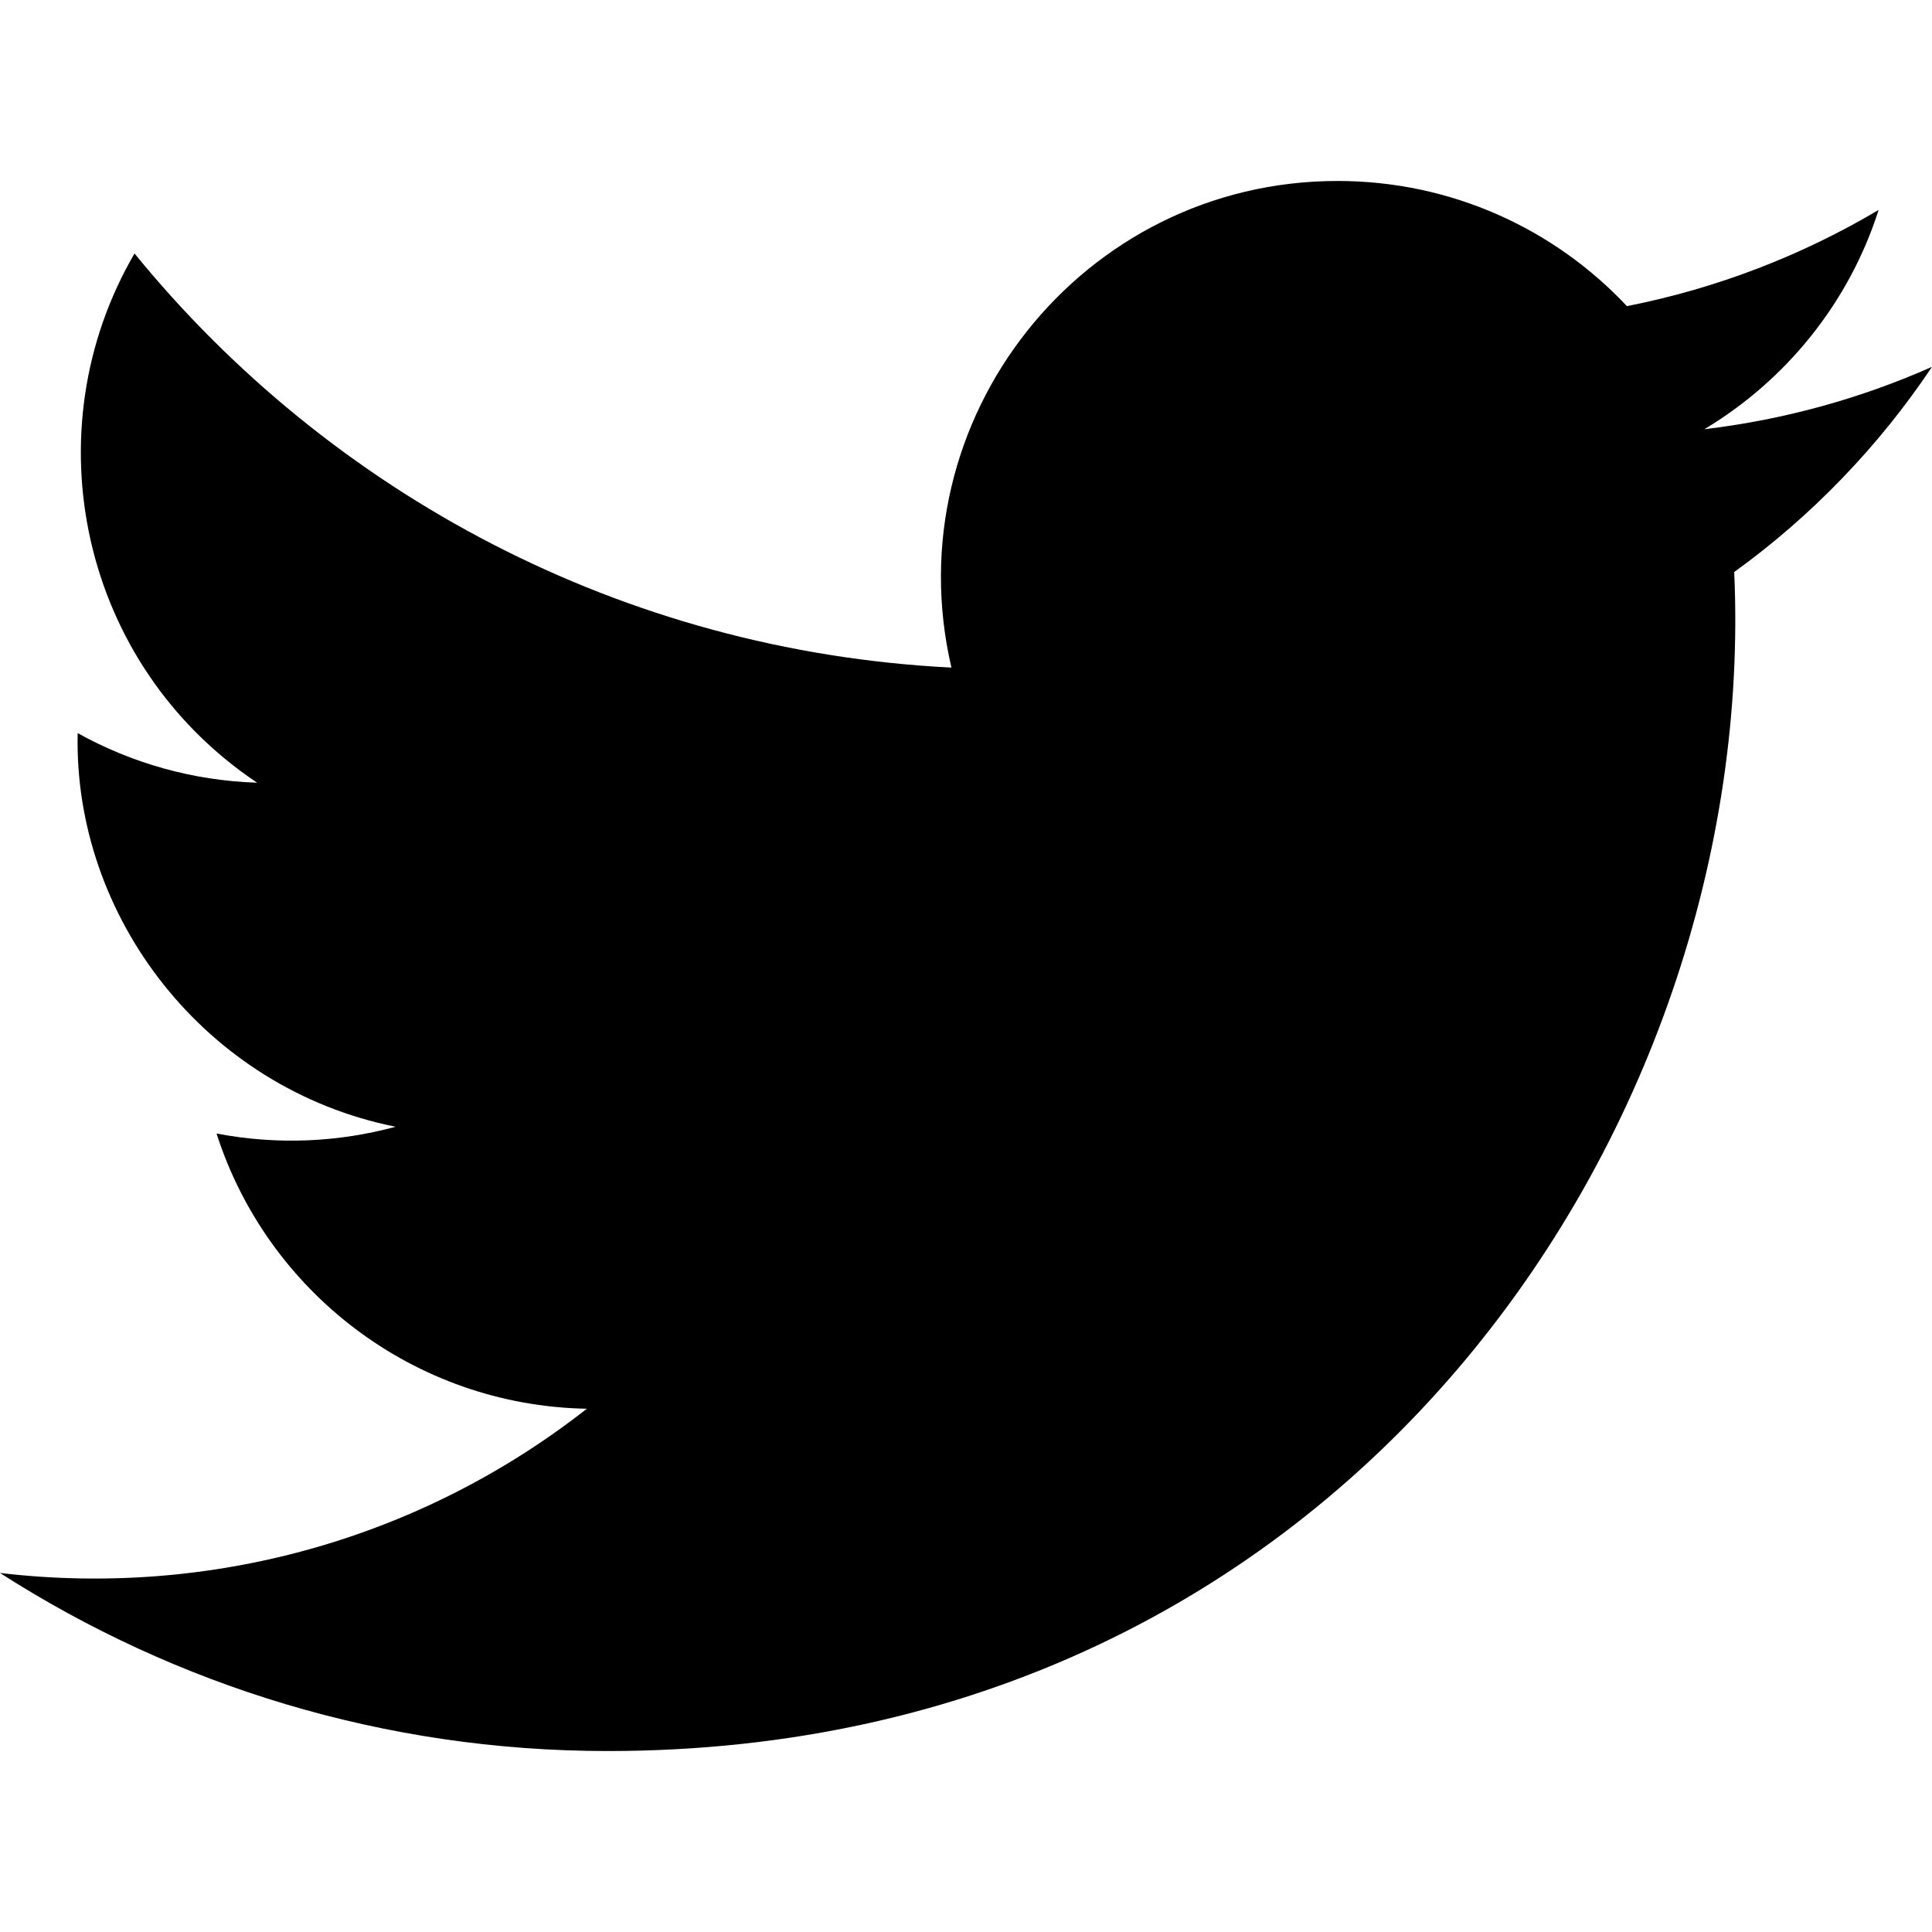
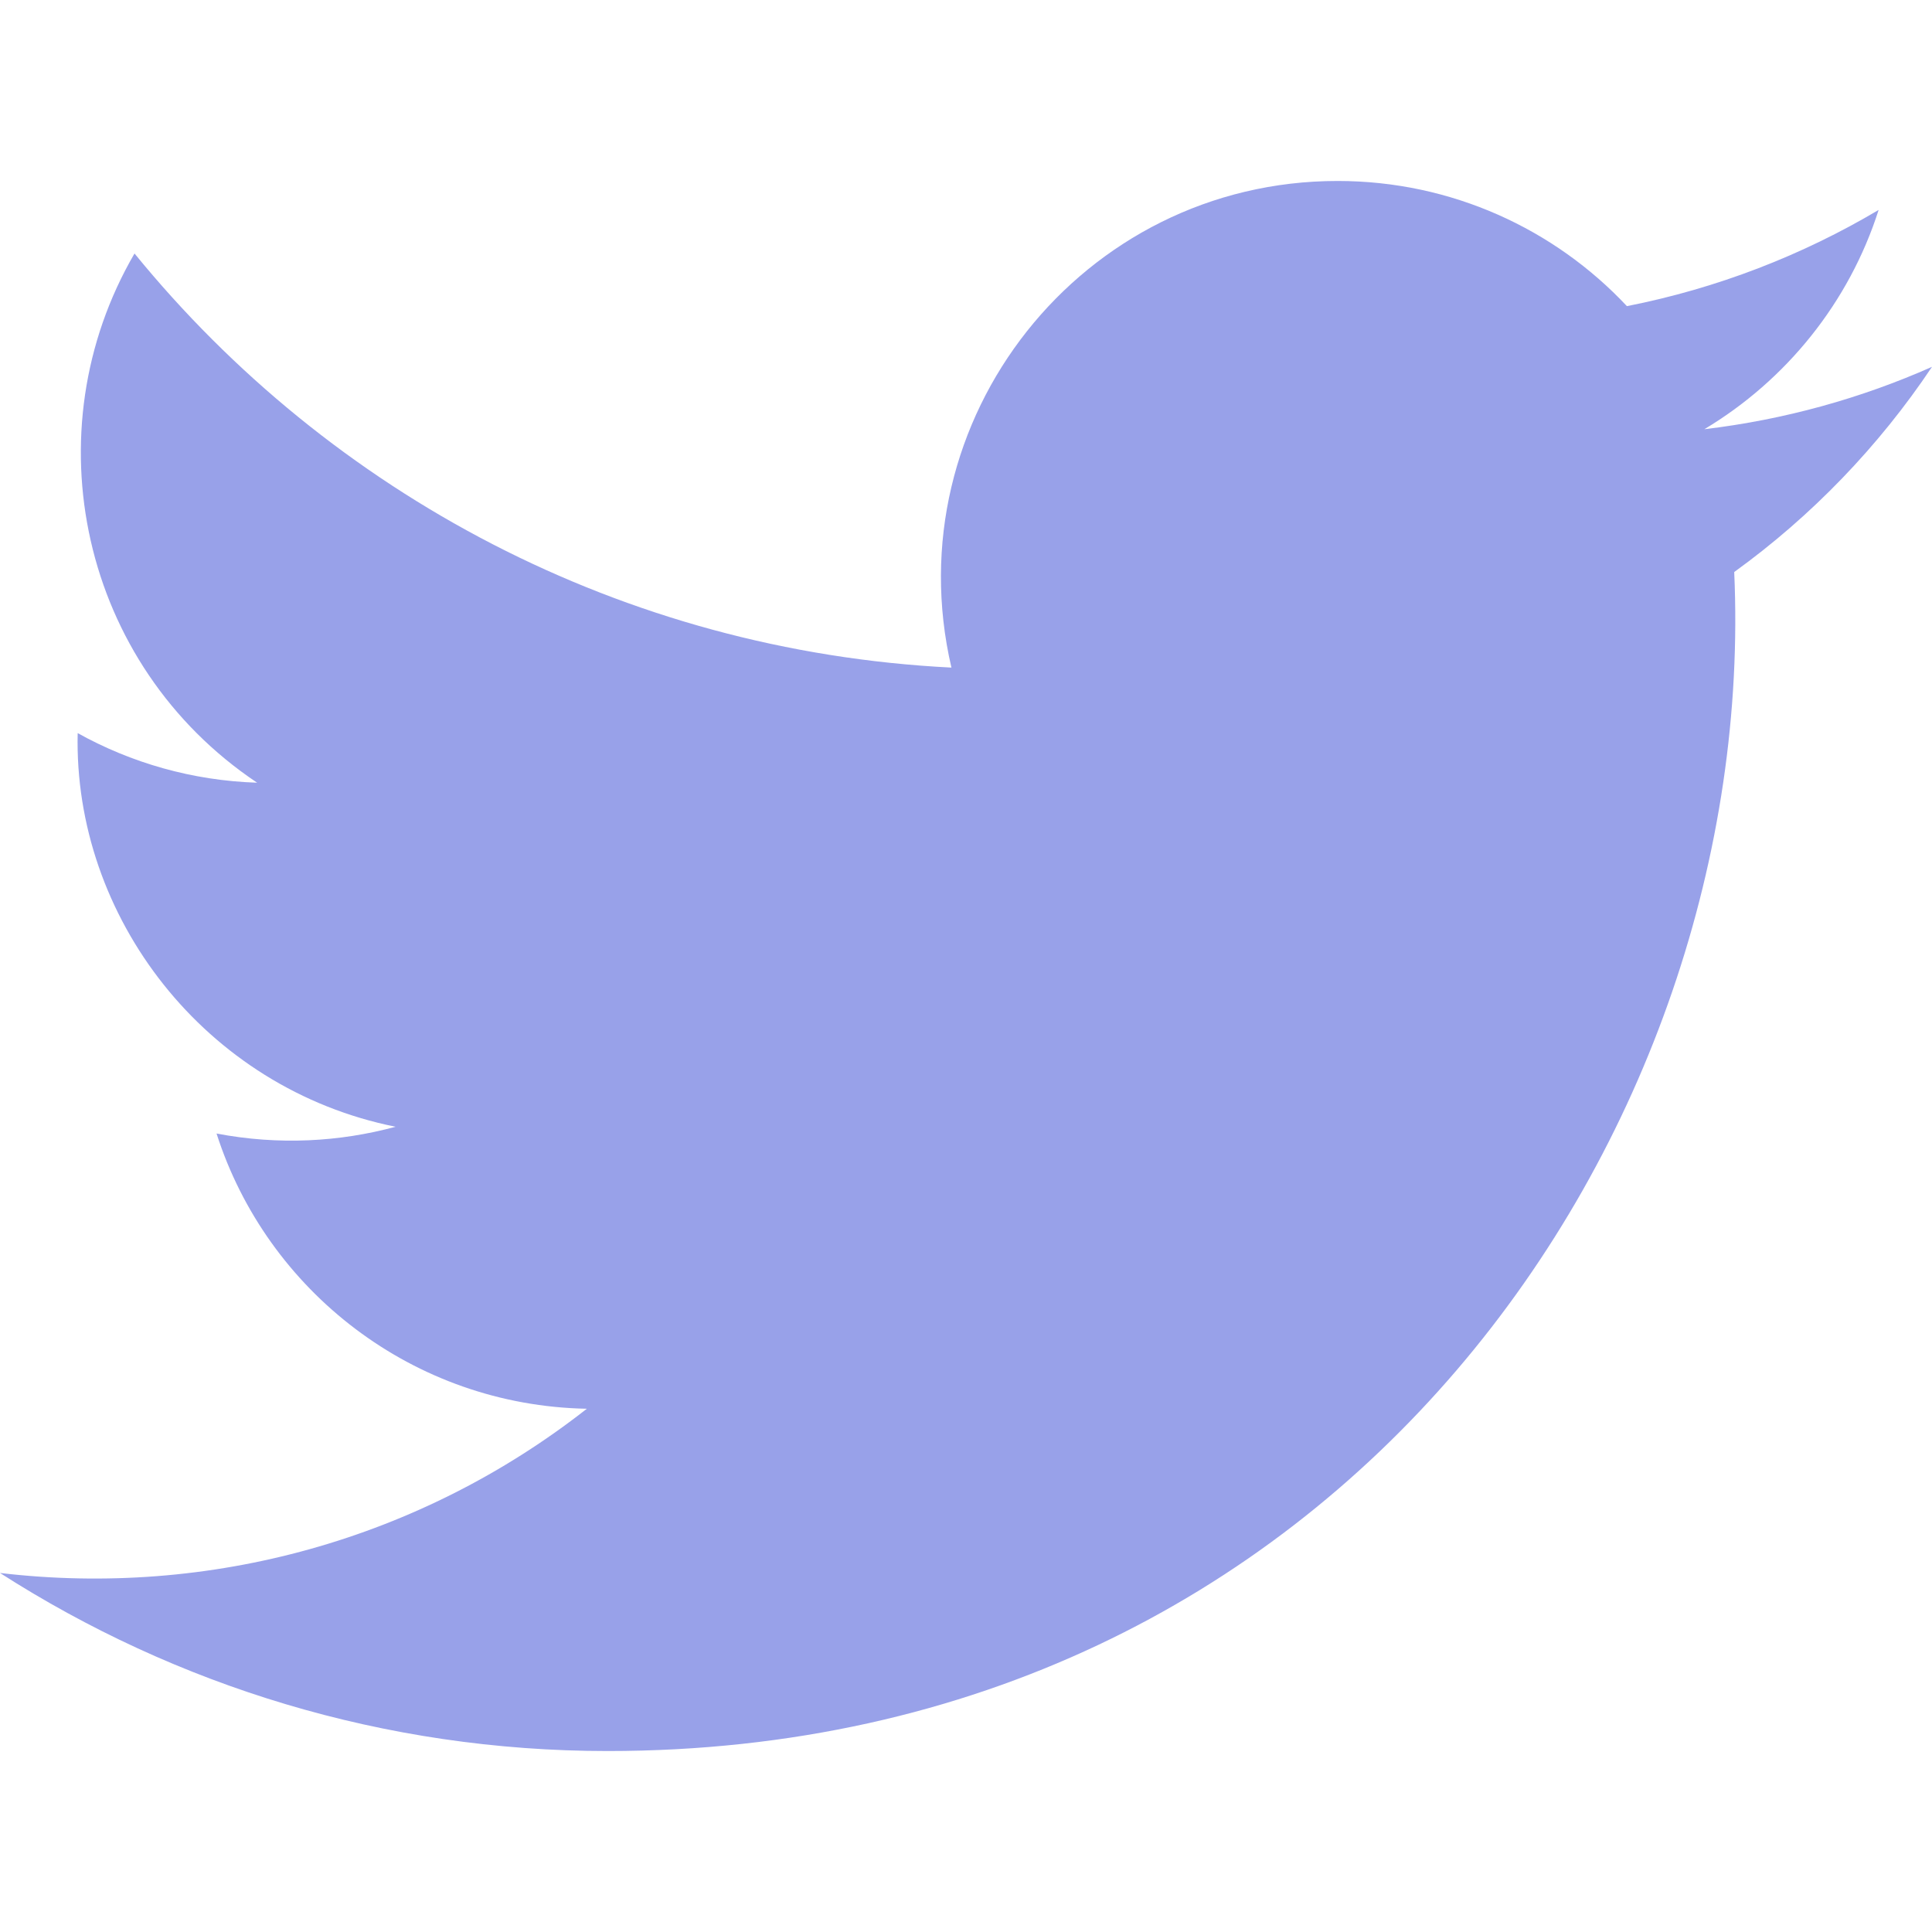
- <svg xmlns="http://www.w3.org/2000/svg" role="img" aria-label="Jian's Twitter Check out my Twitter account" width="24" height="24" viewBox="0 0 24 24" className="fill-current">
-   <path d="M24 4.557c-.883.392-1.832.656-2.828.775 1.017-.609 1.798-1.574 2.165-2.724-.951.564-2.005.974-3.127 1.195-.897-.957-2.178-1.555-3.594-1.555-3.179 0-5.515 2.966-4.797 6.045-4.091-.205-7.719-2.165-10.148-5.144-1.29 2.213-.669 5.108 1.523 6.574-.806-.026-1.566-.247-2.229-.616-.054 2.281 1.581 4.415 3.949 4.89-.693.188-1.452.232-2.224.084.626 1.956 2.444 3.379 4.6 3.419-2.07 1.623-4.678 2.348-7.29 2.04 2.179 1.397 4.768 2.212 7.548 2.212 9.142 0 14.307-7.721 13.995-14.646.962-.695 1.797-1.562 2.457-2.549z" />
+ <svg xmlns="http://www.w3.org/2000/svg" class="text-pink" role="img" aria-label="Jian's Twitter Check out my Twitter account" width="24" height="24" viewBox="0 0 24 24" className="fill-current">
+   <path fill="#98A1E9" d="M24 4.557c-.883.392-1.832.656-2.828.775 1.017-.609 1.798-1.574 2.165-2.724-.951.564-2.005.974-3.127 1.195-.897-.957-2.178-1.555-3.594-1.555-3.179 0-5.515 2.966-4.797 6.045-4.091-.205-7.719-2.165-10.148-5.144-1.29 2.213-.669 5.108 1.523 6.574-.806-.026-1.566-.247-2.229-.616-.054 2.281 1.581 4.415 3.949 4.89-.693.188-1.452.232-2.224.084.626 1.956 2.444 3.379 4.6 3.419-2.07 1.623-4.678 2.348-7.29 2.04 2.179 1.397 4.768 2.212 7.548 2.212 9.142 0 14.307-7.721 13.995-14.646.962-.695 1.797-1.562 2.457-2.549z" />
</svg>
